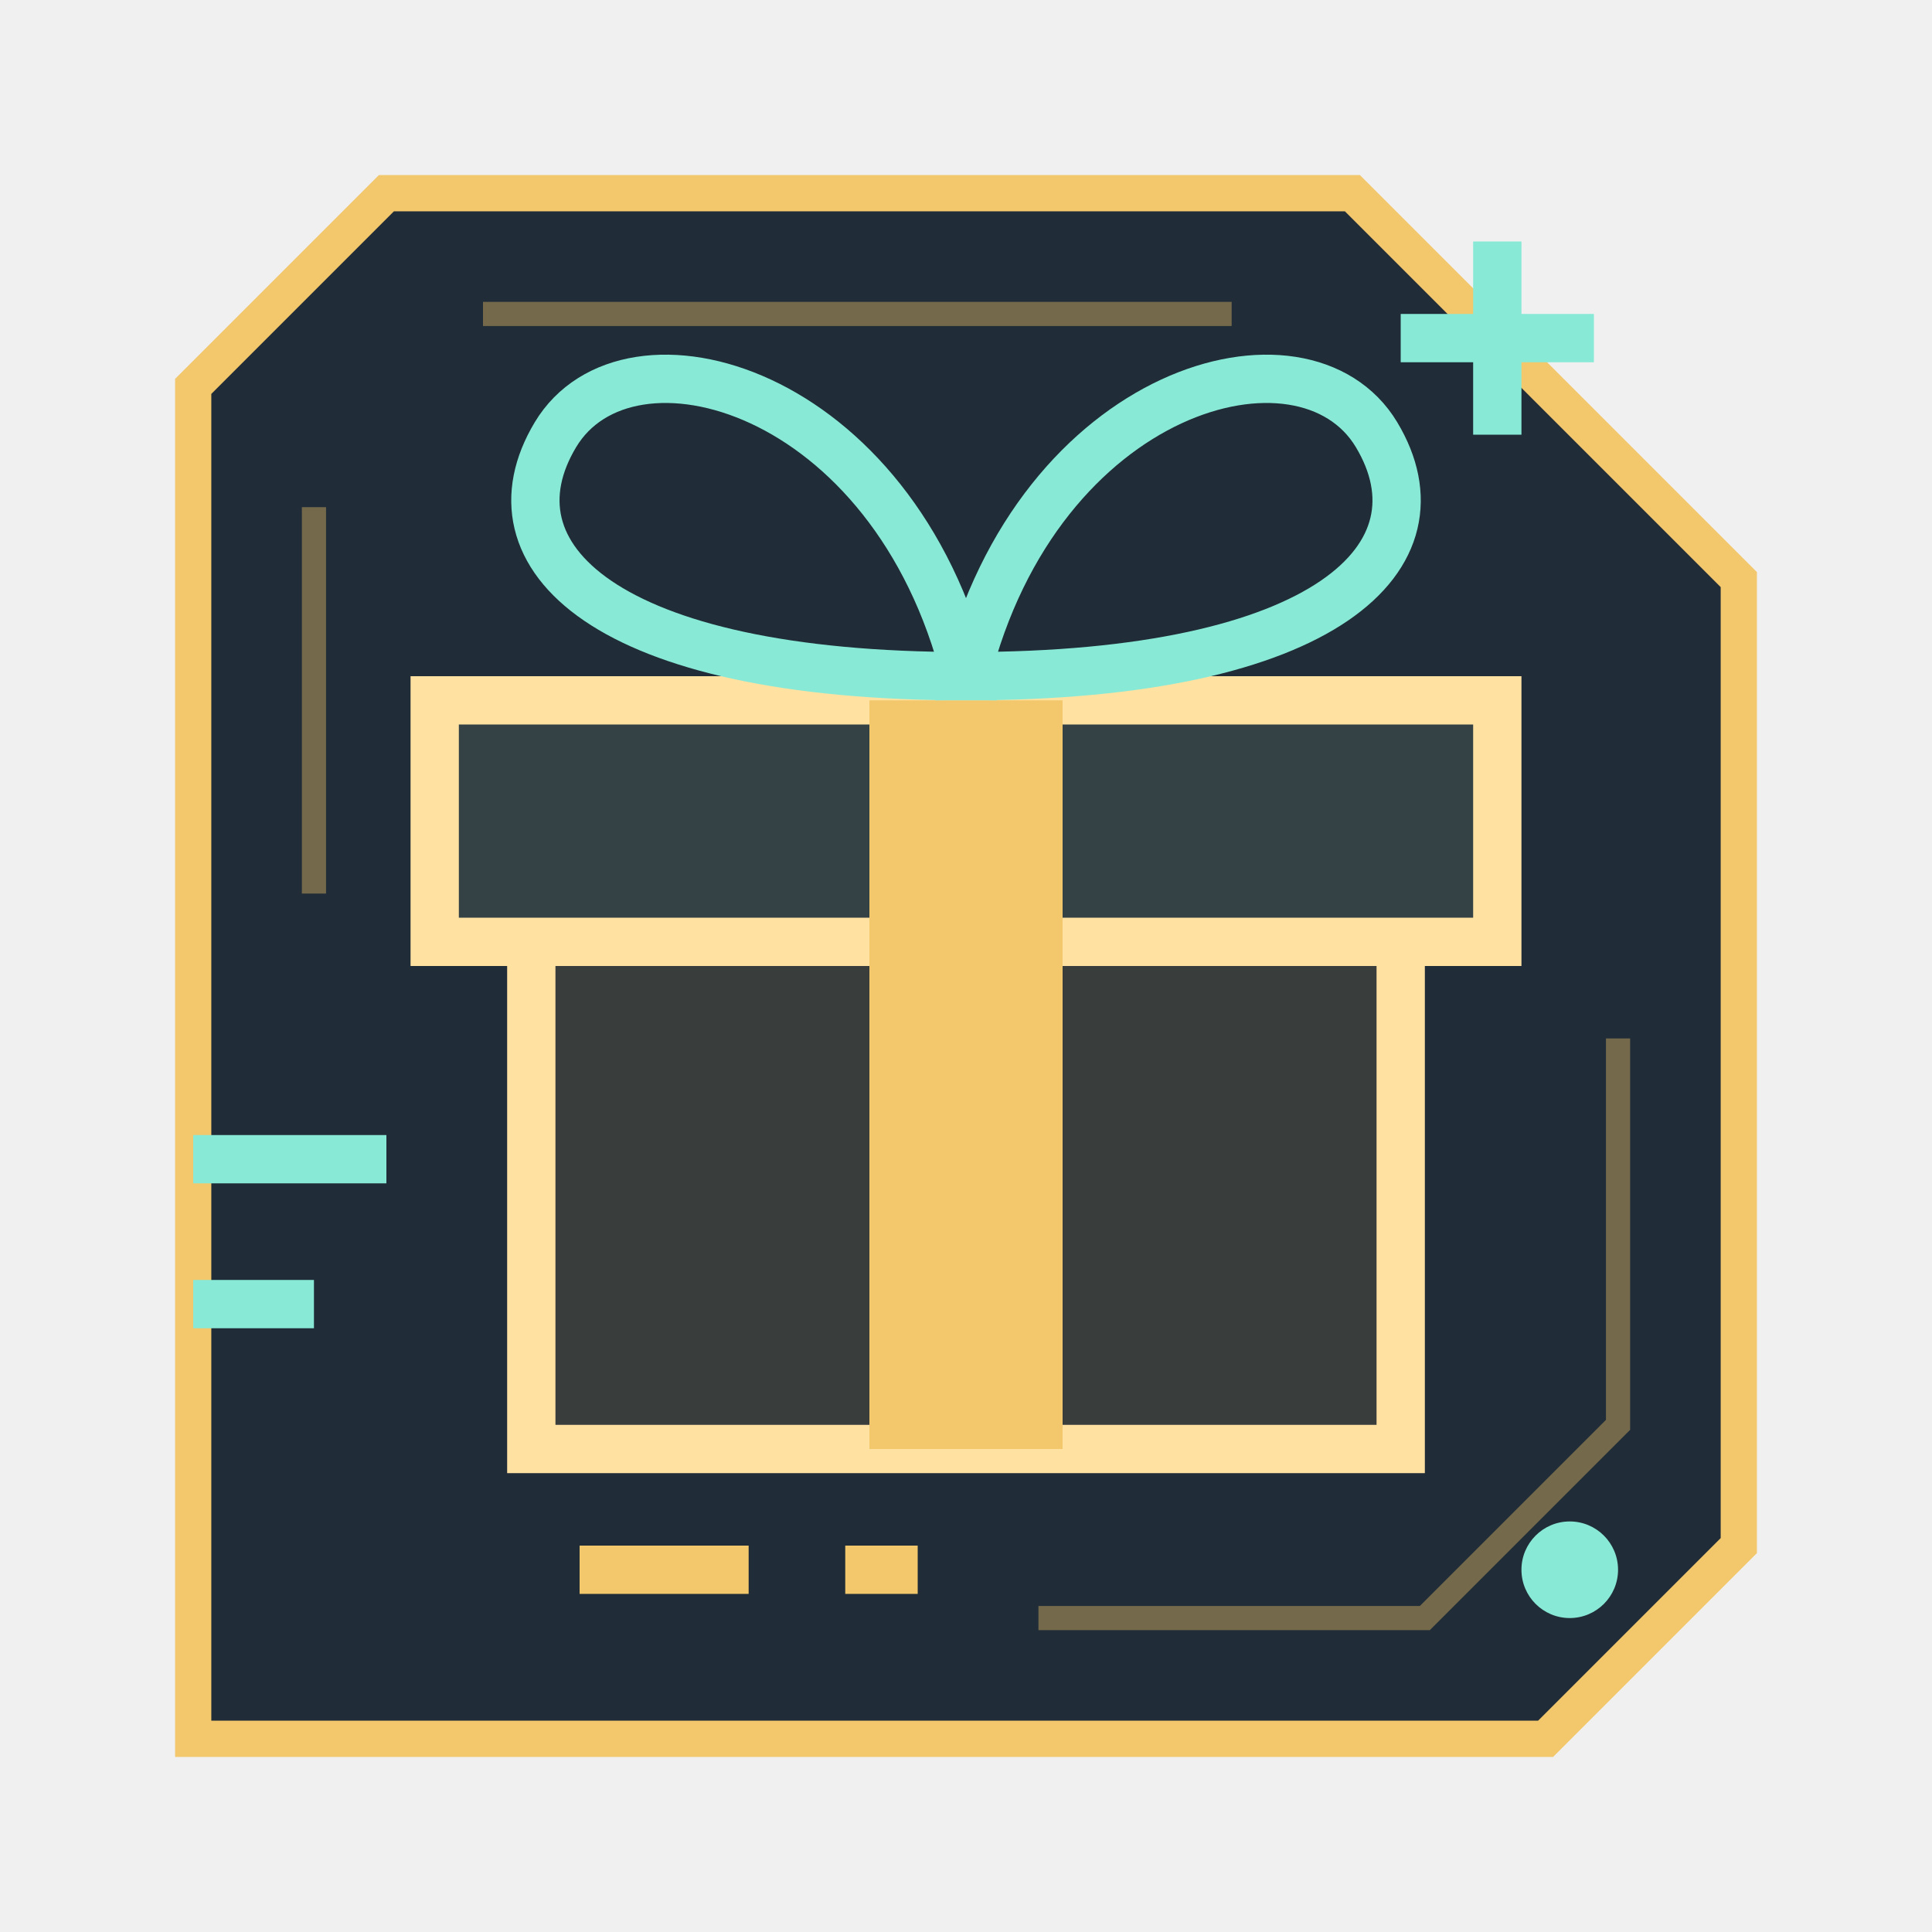
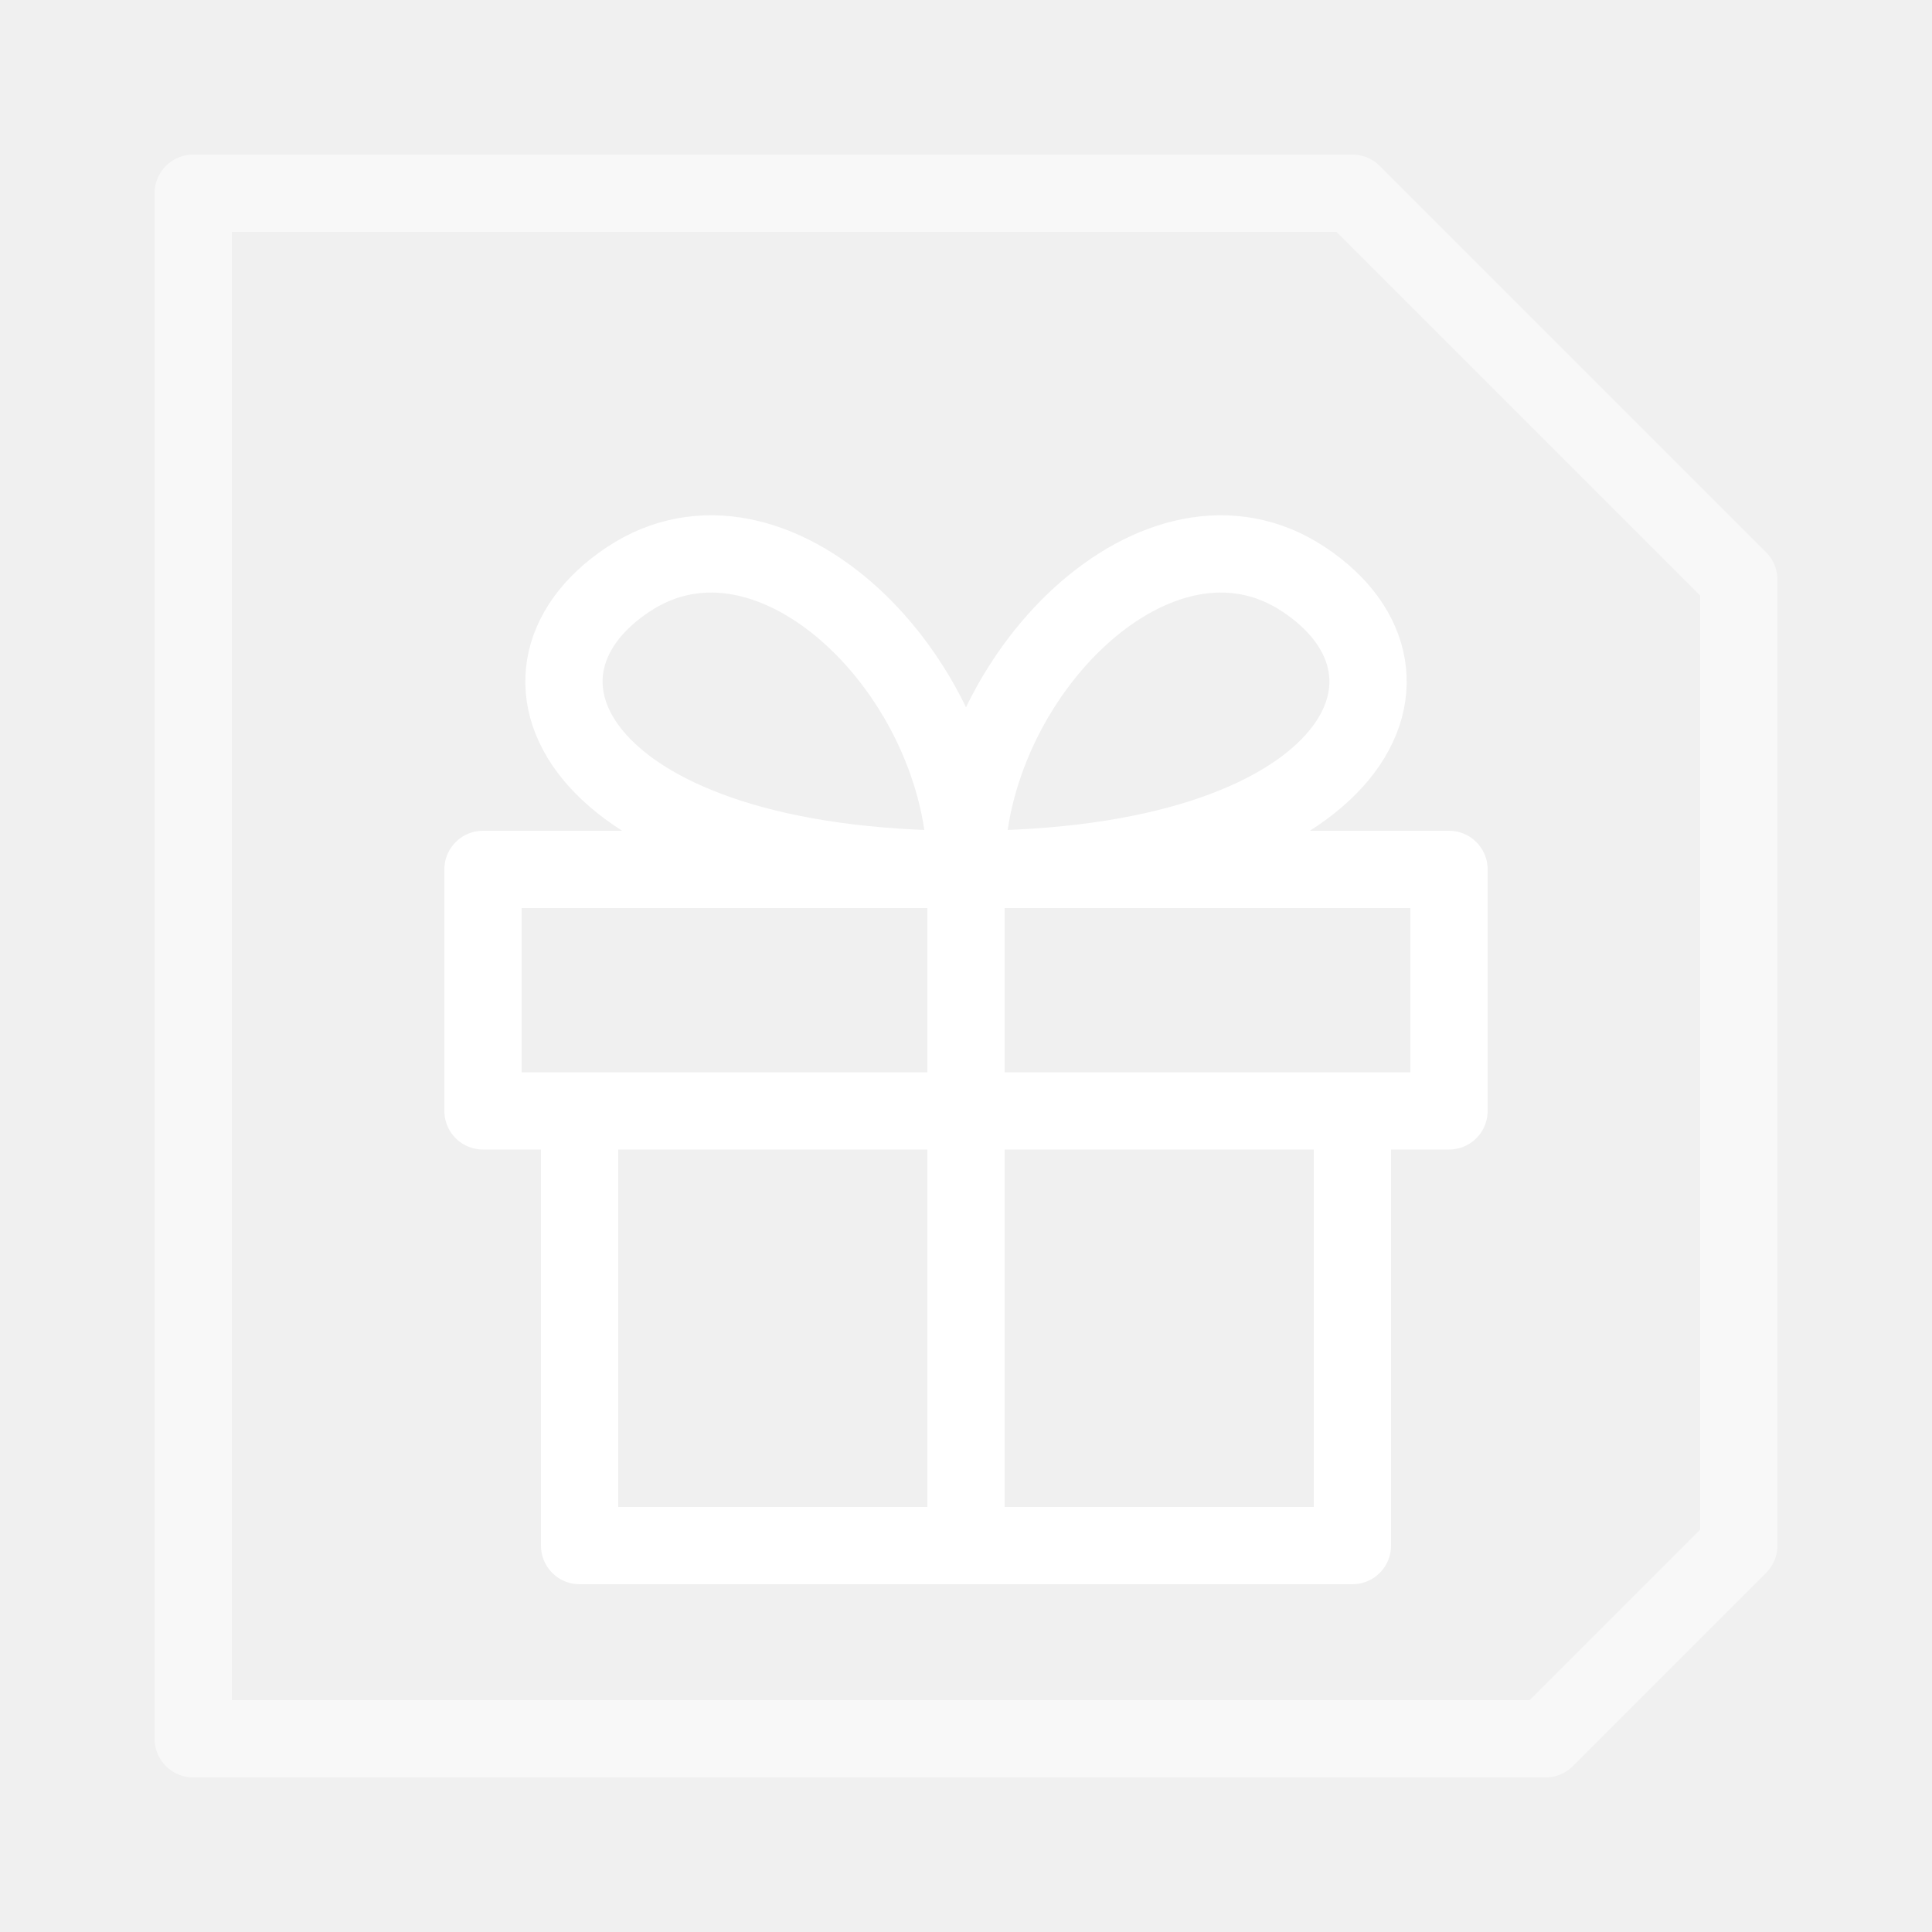
- <svg xmlns="http://www.w3.org/2000/svg" viewBox="0 0 80 80" fill="none">
-   <path d="M16 8h40l16 16v40l-8 8H8V16z" fill="#202c37" stroke="#f3c76b" stroke-width="1.5" />
-   <path d="M20 13h31M13 21v16M67 43v16l-8 8H43" stroke="#f3c76b" stroke-opacity=".4" />
-   <path d="M22 36h36v24H22z" fill="#f3c76b" fill-opacity=".12" stroke="#ffe1a2" stroke-width="2" />
-   <path d="M18 29h44v10H18z" fill="#344246" stroke="#ffe1a2" stroke-width="2" />
-   <path d="M36 29h8v31h-8z" fill="#f3c76b" />
-   <path d="M40 28c-15 0-20-5-17-10s14-2 17 10Zm0 0c15 0 20-5 17-10s-14-2-17 10Z" stroke="#88ead6" stroke-width="2" />
-   <path d="M8 48h8m-8 6h5m45-40h8m-4-4v8" stroke="#88ead6" stroke-width="2" />
-   <path d="M24 65h7m4 0h3" stroke="#f3c76b" stroke-width="2" />
-   <circle cx="65" cy="65" r="2" fill="#88ead6" />
+ <svg xmlns="http://www.w3.org/2000/svg" viewBox="0 0 40 40" fill="none" stroke="#fff" stroke-width="1.6" stroke-linejoin="round">
+   <path d="M4 4h24l8 8v20l-4 4H4Z" stroke-opacity=".5" />
+   <path d="M10 18h20v5H10Zm2 5v9h16v-9M20 18v14" />
+   <path d="M20 18c-8 0-10-4-7-6s7 2 7 6Zm0 0c8 0 10-4 7-6s-7 2-7 6Z" />
</svg>
